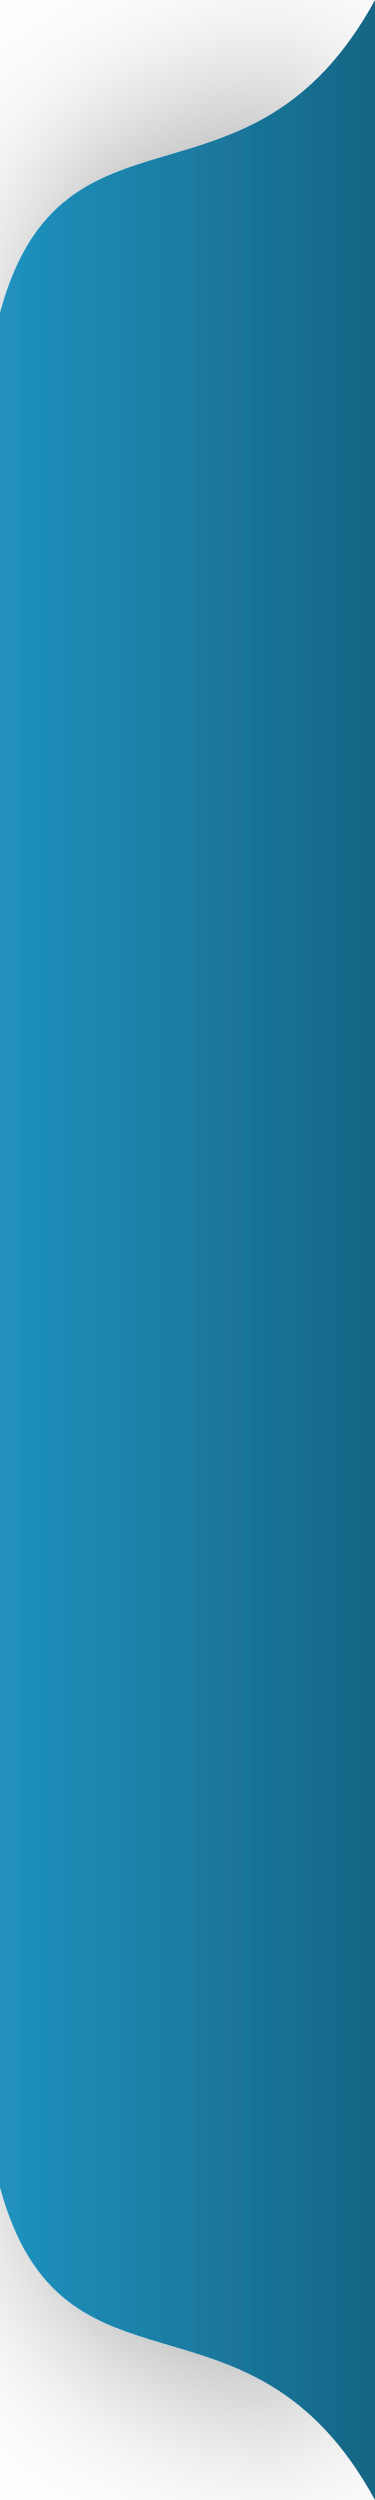
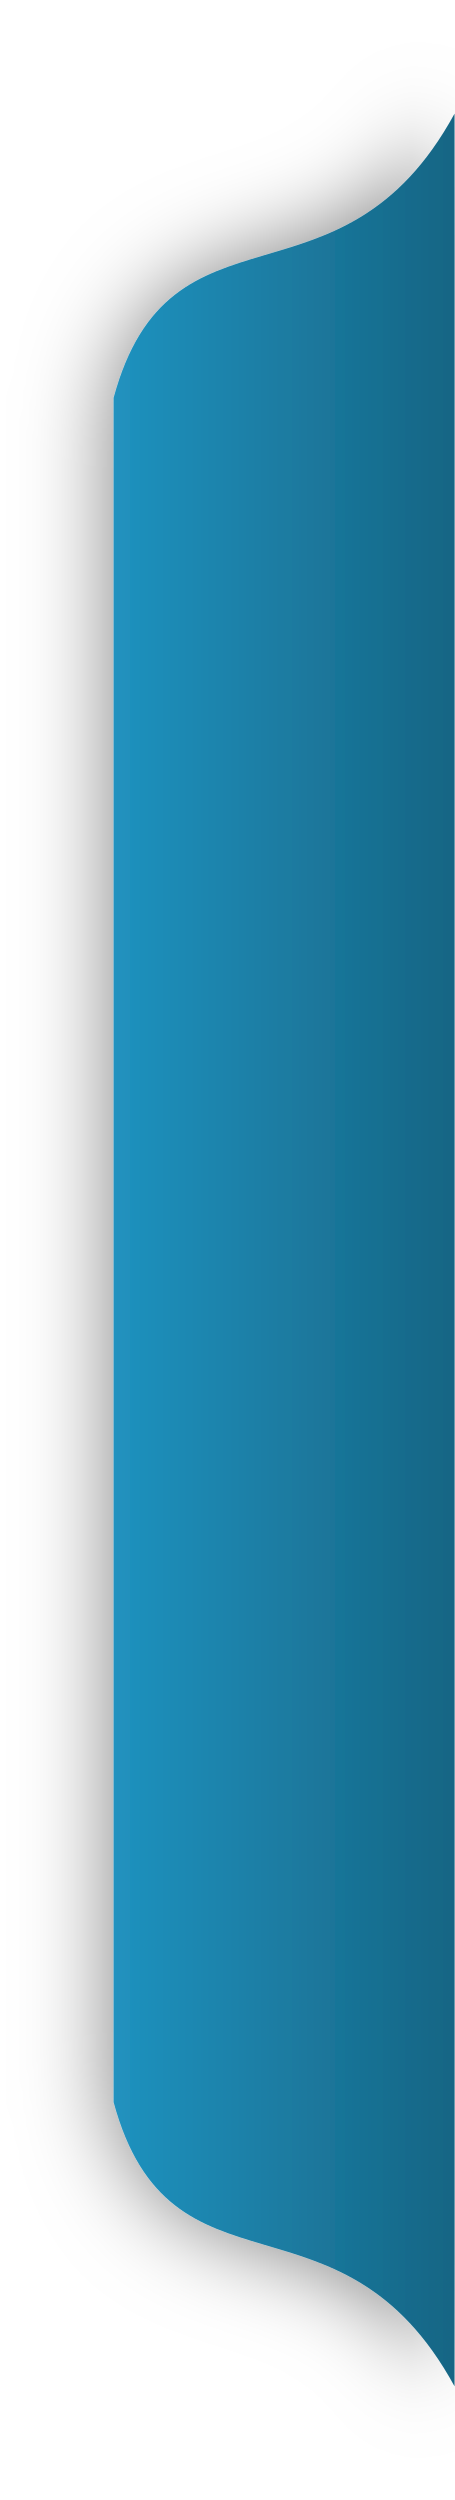
- <svg xmlns="http://www.w3.org/2000/svg" width="30" height="200" viewBox="0 0 30 200">
+ <svg xmlns="http://www.w3.org/2000/svg" width="40" height="220" viewBox="0 0 40 220">
  <g filter="url(#shadow)" fill="url('#toolbar-grad')">
-     <path d="m-85,85l200,0c-18.333,10 -6.667,25 -25,30l-150,0c-18.333,-5 -6.667,-20 -25,-30z" transform="rotate(90 15,100) " />
+     <path d="m0,0l200,0c-18.333,10 -6.667,25 -25,30l-150,0c-18.333,-5 -6.667,-20 -25,-30z" transform="translate(40, 10) rotate(90)" />
  </g>
-   <filter id="shadow" filterUnits="userSpaceOnUse" x="0" y="0" width="100" height="200">
-     <feGaussianBlur in="SourceAlpha" stdDeviation="8" result="blur" />
+   <filter id="shadow" filterUnits="userSpaceOnUse" x="0" y="0" width="300" height="300">
+     <feGaussianBlur in="SourceAlpha" stdDeviation="4" result="blur" />
    <feOffset in="blur" dx="0" dy="0" result="offsetBlr" />
-     <feFlood flood-color="rgba(0,0,0,.4)" />
+     <feFlood flood-color="rgba(0,0,0,.5)" />
    <feComposite operator="in" in2="offsetBlr" result="colBlur" />
    <feMerge>
      <feMergeNode in="colBlur" />
      <feMergeNode in="SourceGraphic" />
    </feMerge>
  </filter>
  <linearGradient id="toolbar-grad" x1="0" y1="0" x2="0" y2="1">
    <stop style="stop-color:#166584" offset="0%" />
    <stop style="stop-color:#2092bf" offset="100%" />
  </linearGradient>
</svg>
